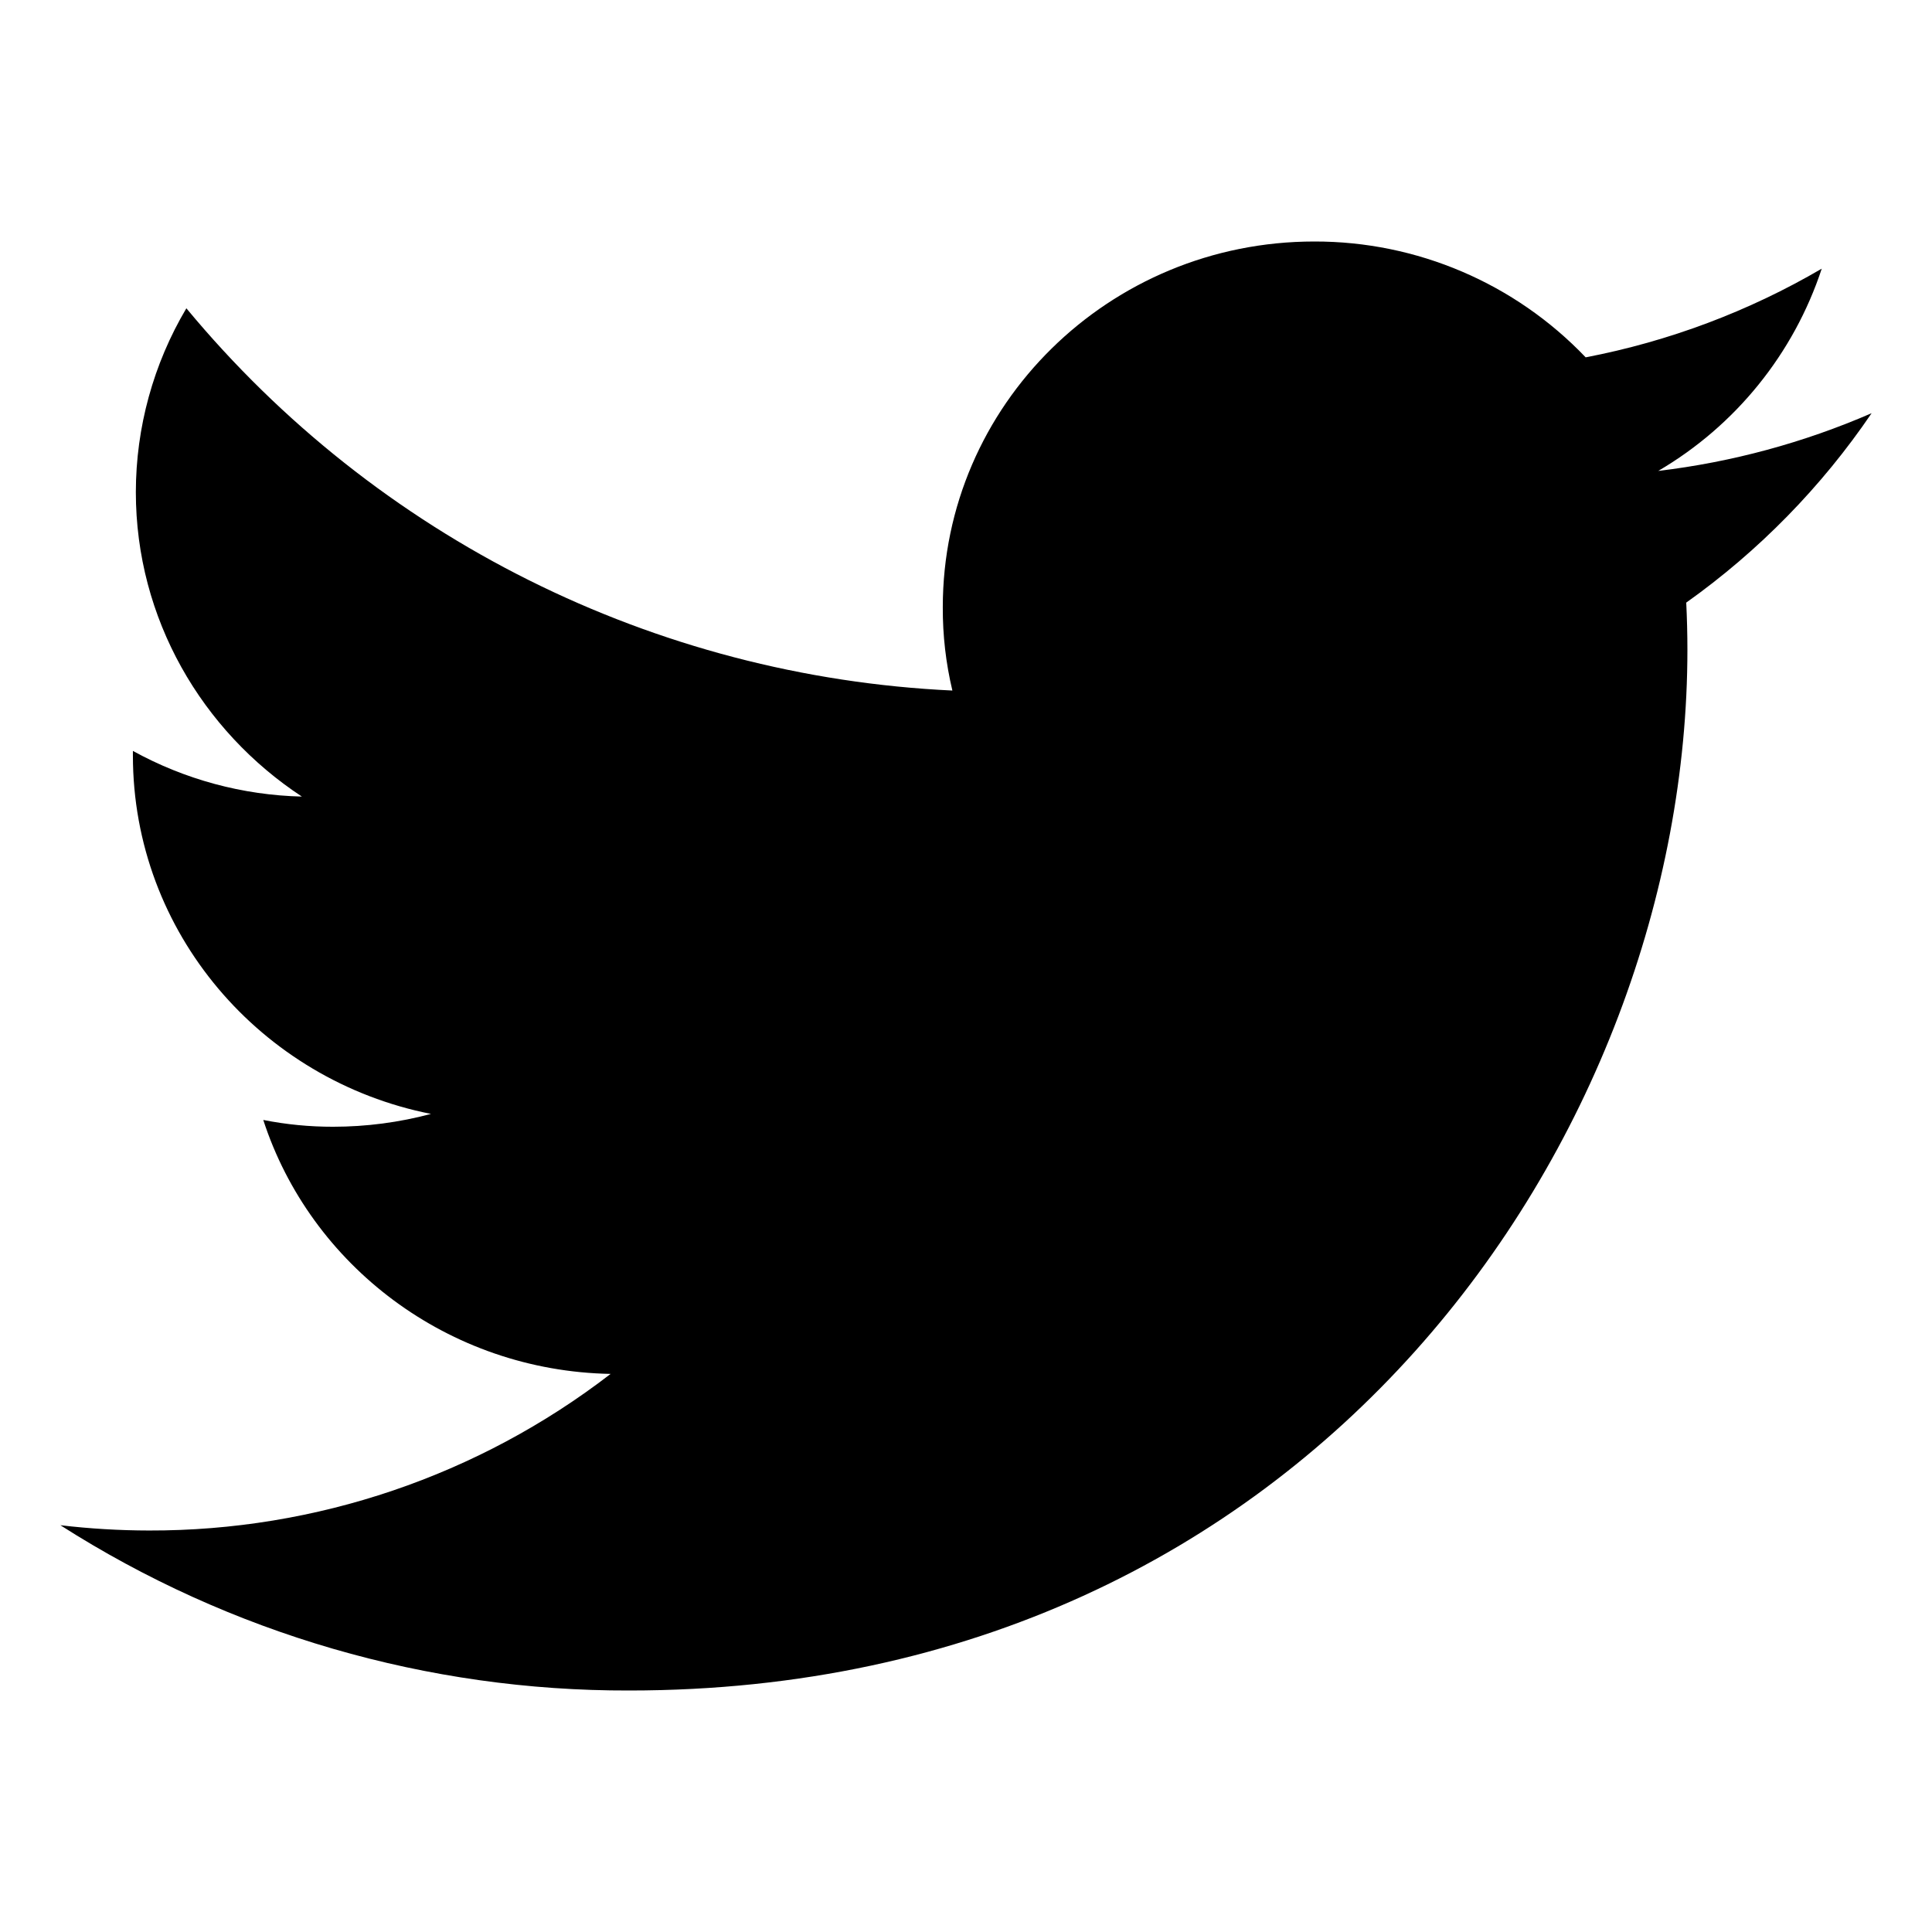
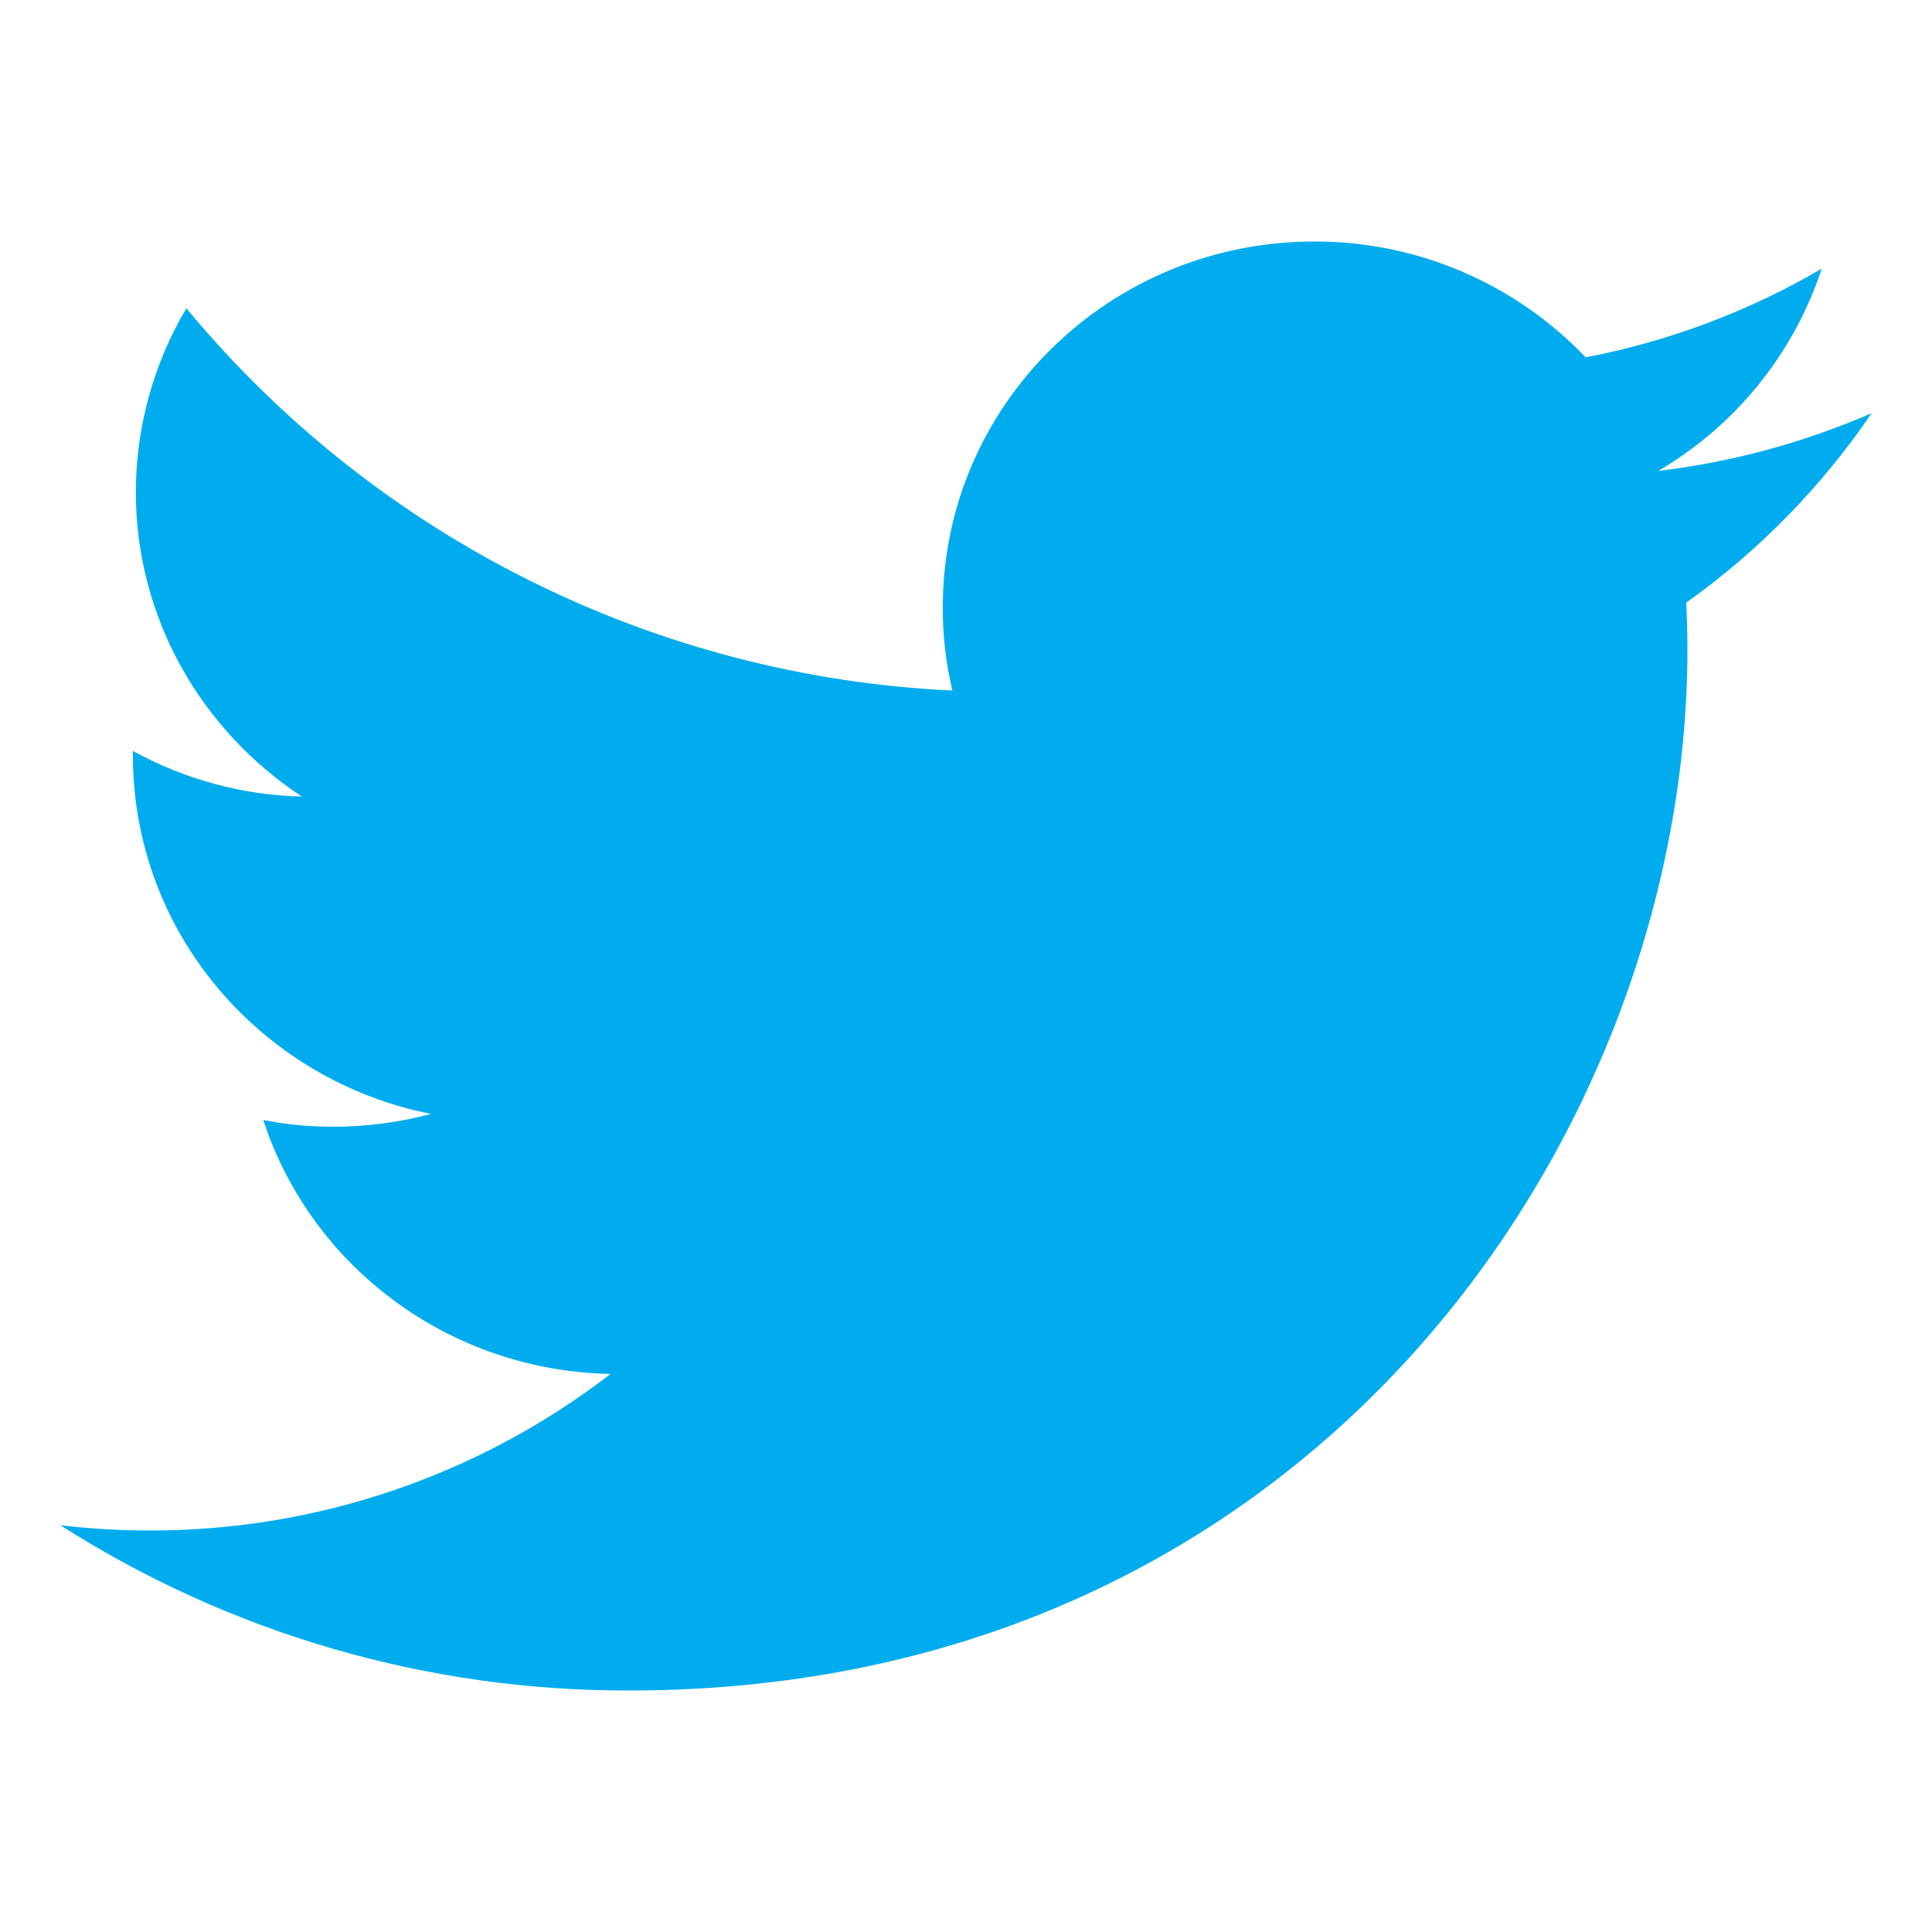
<svg xmlns="http://www.w3.org/2000/svg" class="ionicon" viewBox="0 0 512 512">
-   <path d="M496 109.5a201.8 201.8 0 01-56.55 15.3 97.51 97.51 0 0043.33-53.6 197.74 197.74 0 01-62.56 23.5A99.14 99.14 0 00348.31 64c-54.42 0-98.46 43.4-98.46 96.9a93.21 93.21 0 002.54 22.1 280.7 280.7 0 01-203-101.3A95.69 95.69 0 0036 130.4c0 33.6 17.53 63.3 44 80.7A97.5 97.5 0 0135.22 199v1.2c0 47 34 86.1 79 95a100.76 100.76 0 01-25.94 3.4 94.38 94.38 0 01-18.51-1.8c12.51 38.5 48.92 66.5 92.05 67.3A199.59 199.59 0 0139.5 405.6a203 203 0 01-23.5-1.4A278.68 278.68 0 00166.74 448c181.36 0 280.44-147.7 280.44-275.8 0-4.2-.11-8.4-.31-12.5A198.48 198.48 0 00496 109.5z" />
+   <path d="M496 109.5a201.8 201.8 0 01-56.55 15.3 97.51 97.51 0 0043.33-53.6 197.74 197.74 0 01-62.56 23.5A99.14 99.14 0 00348.31 64c-54.42 0-98.46 43.4-98.46 96.9a93.21 93.21 0 002.54 22.1 280.7 280.7 0 01-203-101.3A95.69 95.69 0 0036 130.4c0 33.6 17.53 63.3 44 80.7A97.5 97.5 0 0135.22 199v1.2c0 47 34 86.1 79 95a100.76 100.76 0 01-25.94 3.4 94.38 94.38 0 01-18.51-1.8c12.51 38.5 48.92 66.5 92.05 67.3A199.59 199.59 0 0139.5 405.6a203 203 0 01-23.5-1.4A278.68 278.68 0 00166.74 448c181.36 0 280.44-147.7 280.44-275.8 0-4.2-.11-8.4-.31-12.5A198.48 198.48 0 00496 109.5z" fill="#00acee" />
</svg>
